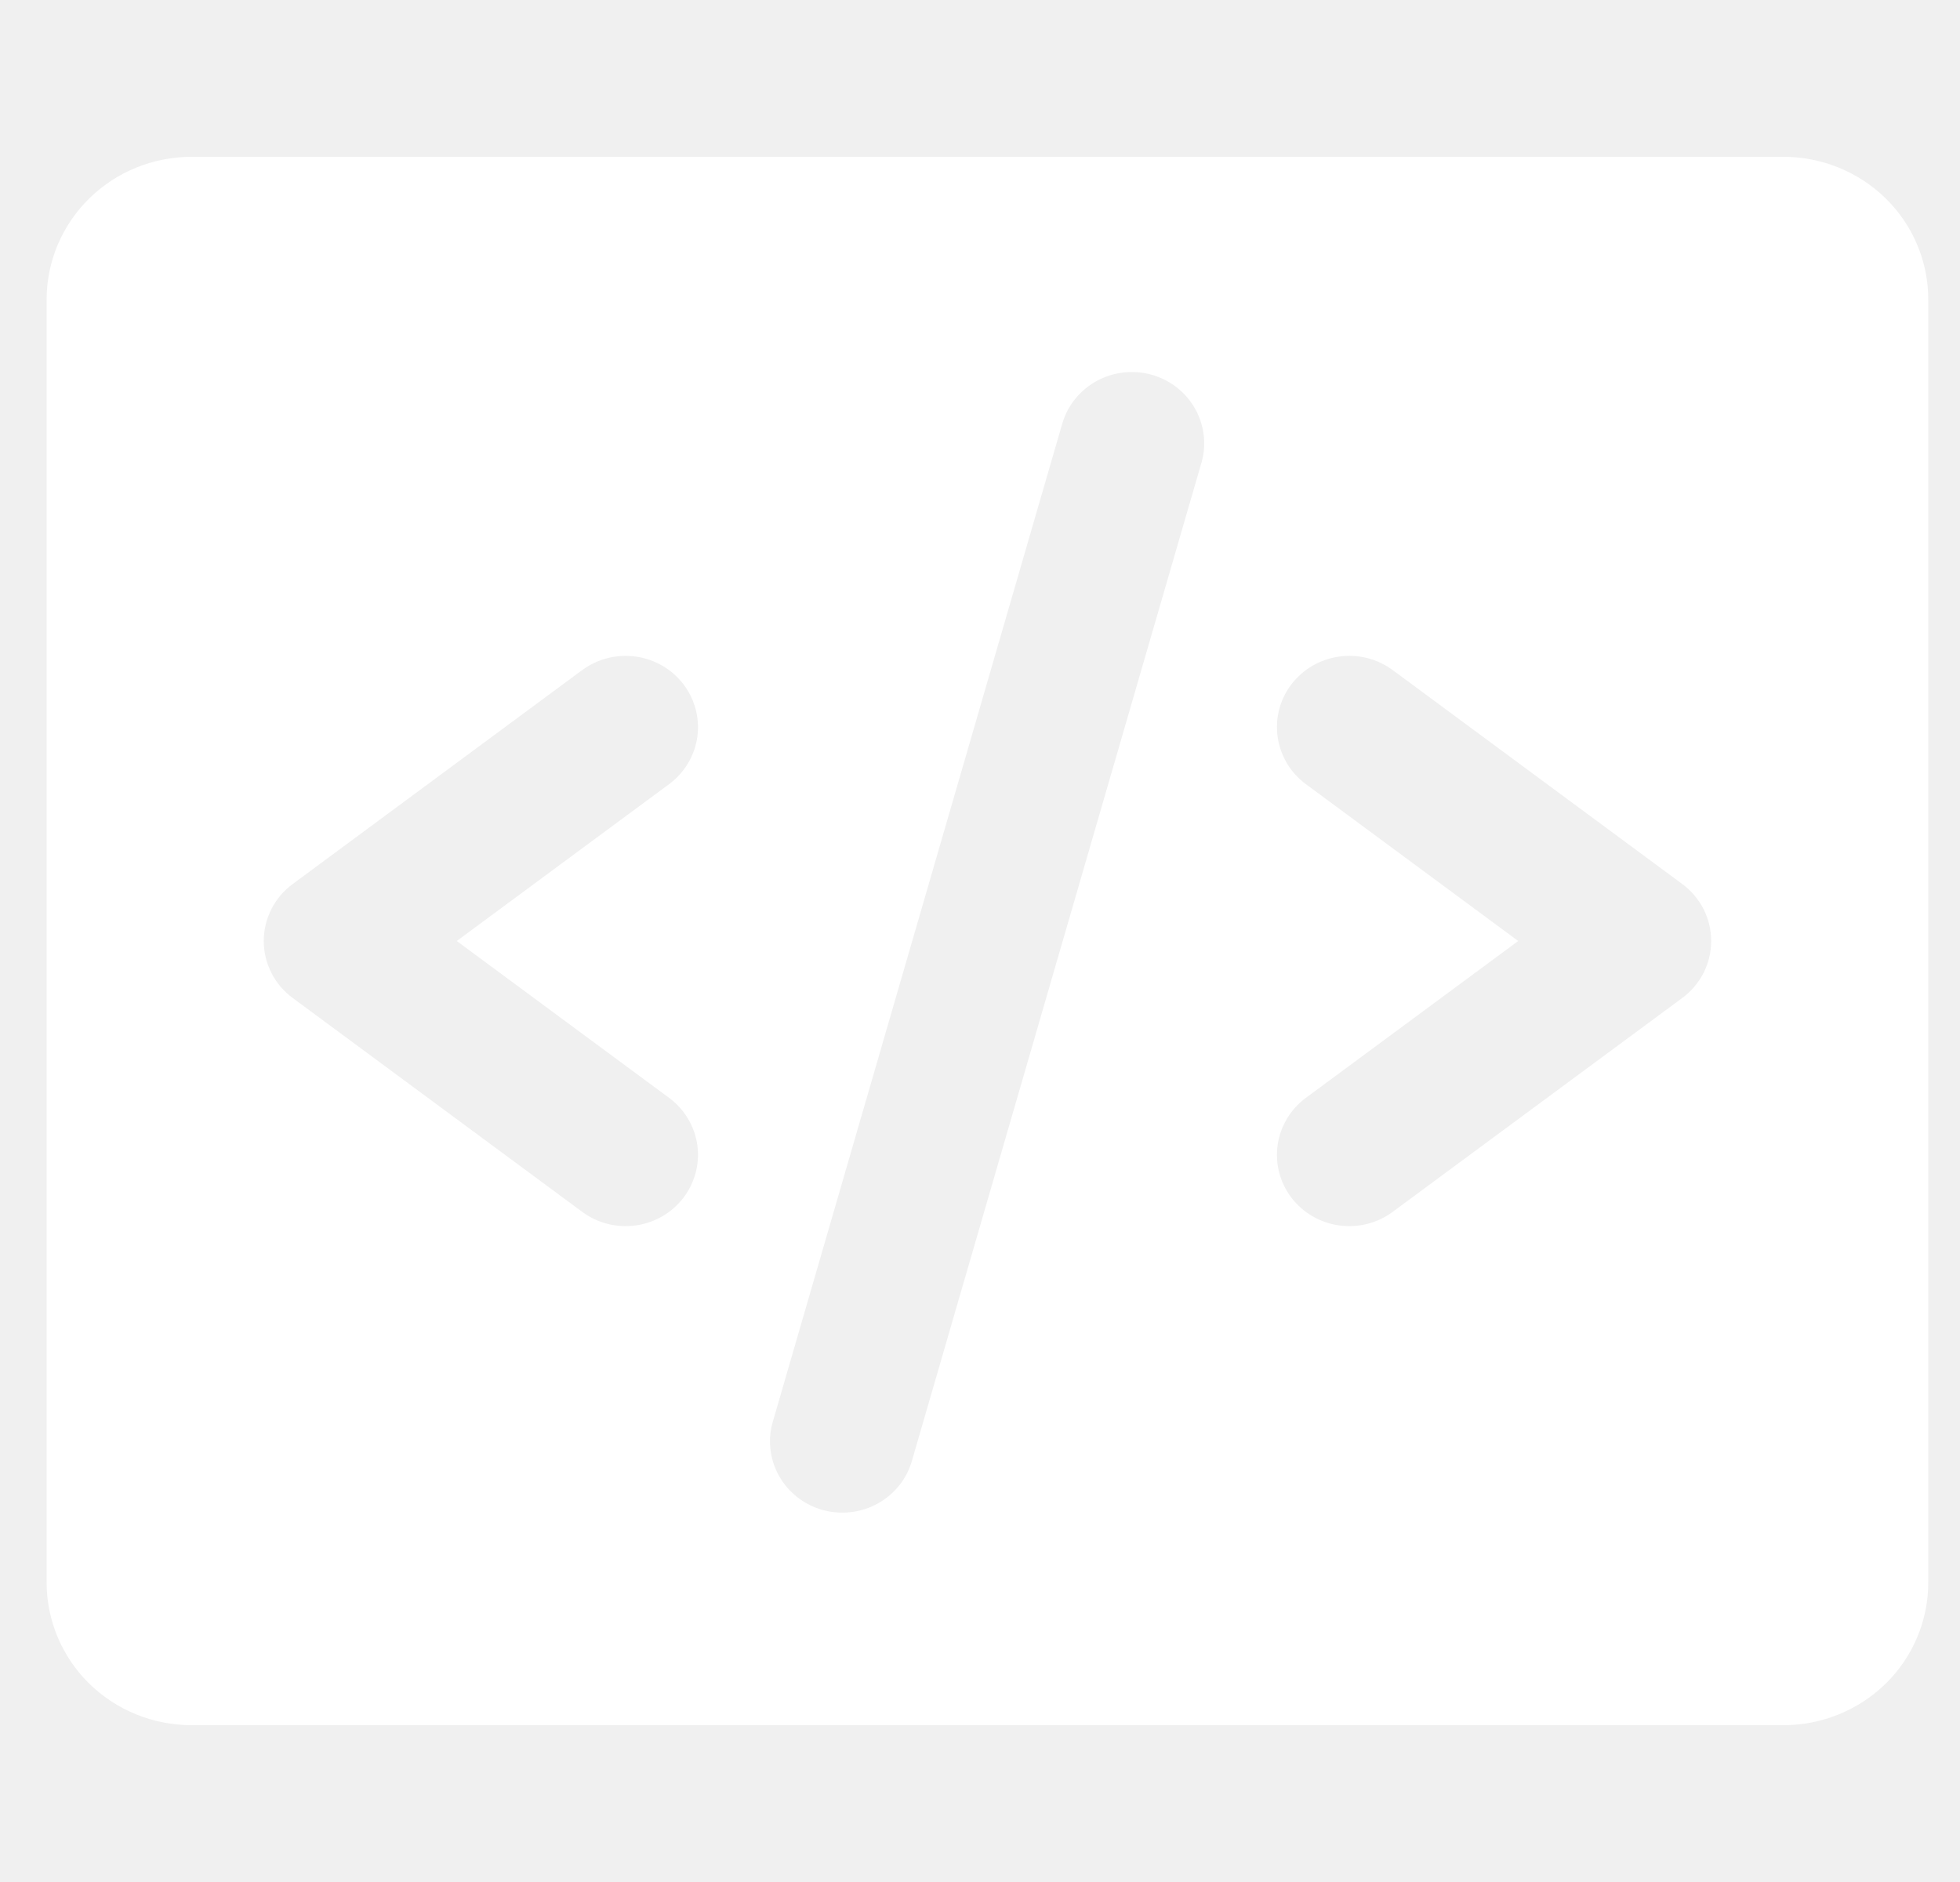
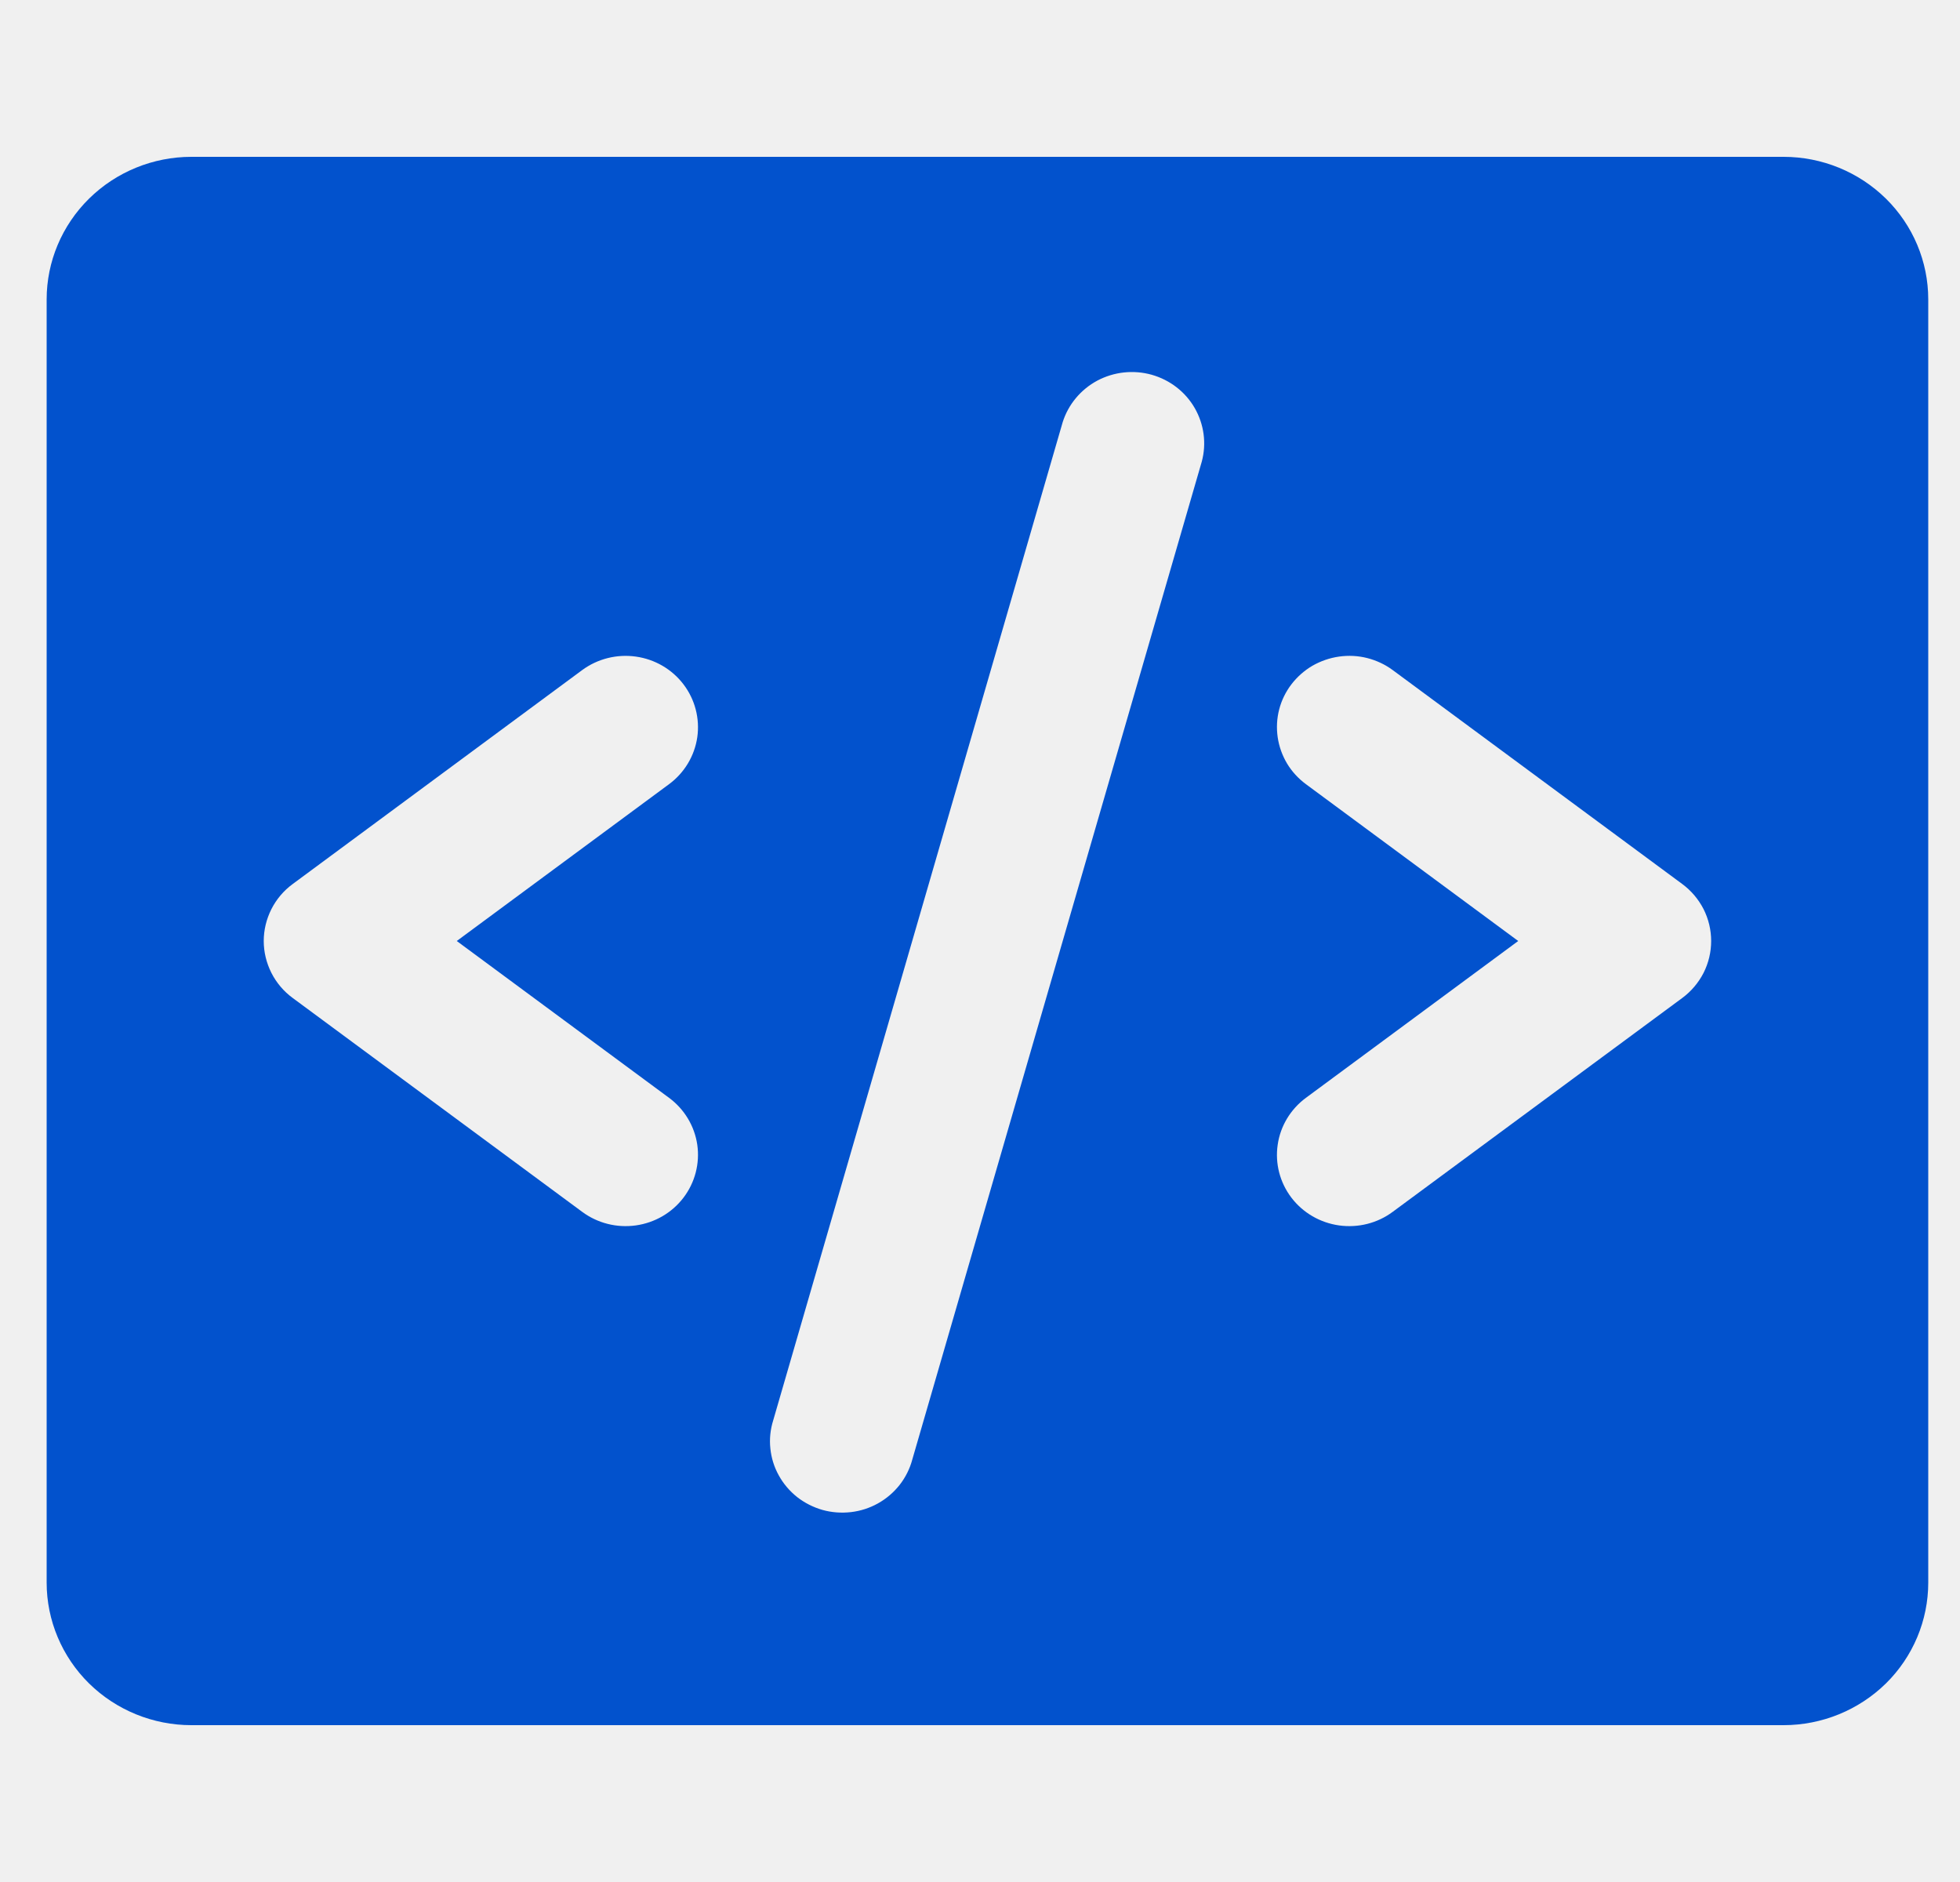
<svg xmlns="http://www.w3.org/2000/svg" width="25" height="24" viewBox="0 0 25 24" fill="none">
  <g clip-path="url(#clip0_3309_2102)">
-     <path d="M22.749 2H2.441C1.952 2 1.482 2.192 1.136 2.533C0.79 2.874 0.595 3.336 0.595 3.818V20.182C0.595 20.664 0.79 21.127 1.136 21.468C1.482 21.808 1.952 22 2.441 22H22.749C23.239 22 23.708 21.808 24.055 21.468C24.401 21.127 24.595 20.664 24.595 20.182V3.818C24.595 3.336 24.401 2.874 24.055 2.533C23.708 2.192 23.239 2 22.749 2ZM8.534 14C8.73 14.145 8.859 14.36 8.894 14.599C8.928 14.837 8.865 15.08 8.718 15.273C8.571 15.466 8.353 15.593 8.11 15.627C7.868 15.661 7.622 15.599 7.426 15.454L3.734 12.727C3.619 12.643 3.526 12.533 3.462 12.407C3.398 12.28 3.364 12.141 3.364 12C3.364 11.859 3.398 11.72 3.462 11.593C3.526 11.467 3.619 11.357 3.734 11.273L7.426 8.545C7.622 8.401 7.868 8.339 8.11 8.373C8.353 8.407 8.571 8.534 8.718 8.727C8.865 8.92 8.928 9.163 8.894 9.401C8.859 9.64 8.73 9.855 8.534 10L5.826 12L8.534 14ZM15.329 5.886L11.636 18.614C11.605 18.73 11.55 18.84 11.475 18.936C11.4 19.031 11.307 19.111 11.2 19.171C11.093 19.231 10.976 19.269 10.854 19.283C10.732 19.297 10.608 19.288 10.49 19.255C10.372 19.221 10.262 19.165 10.166 19.09C10.071 19.014 9.991 18.92 9.933 18.814C9.874 18.708 9.838 18.591 9.826 18.471C9.813 18.351 9.826 18.229 9.862 18.114L13.554 5.386C13.625 5.159 13.784 4.968 13.996 4.854C14.209 4.741 14.458 4.714 14.69 4.779C14.923 4.845 15.12 4.997 15.239 5.204C15.358 5.411 15.391 5.656 15.329 5.886ZM21.457 12.727L17.764 15.454C17.569 15.599 17.322 15.661 17.08 15.627C16.838 15.593 16.619 15.466 16.472 15.273C16.325 15.08 16.262 14.837 16.297 14.599C16.331 14.36 16.461 14.145 16.657 14L19.365 12L16.657 10C16.56 9.928 16.478 9.839 16.416 9.736C16.355 9.633 16.314 9.519 16.297 9.401C16.28 9.283 16.286 9.163 16.316 9.047C16.346 8.931 16.399 8.823 16.472 8.727C16.545 8.632 16.636 8.551 16.74 8.49C16.845 8.43 16.96 8.39 17.08 8.373C17.2 8.356 17.322 8.362 17.44 8.392C17.557 8.422 17.668 8.474 17.764 8.545L21.457 11.273C21.571 11.357 21.664 11.467 21.729 11.593C21.793 11.72 21.826 11.859 21.826 12C21.826 12.141 21.793 12.28 21.729 12.407C21.664 12.533 21.571 12.643 21.457 12.727Z" fill="white" />
+     <path d="M22.749 2H2.441C1.952 2 1.482 2.192 1.136 2.533C0.79 2.874 0.595 3.336 0.595 3.818V20.182C0.595 20.664 0.79 21.127 1.136 21.468C1.482 21.808 1.952 22 2.441 22H22.749C23.239 22 23.708 21.808 24.055 21.468C24.401 21.127 24.595 20.664 24.595 20.182V3.818C24.595 3.336 24.401 2.874 24.055 2.533C23.708 2.192 23.239 2 22.749 2ZM8.534 14C8.73 14.145 8.859 14.36 8.894 14.599C8.928 14.837 8.865 15.08 8.718 15.273C8.571 15.466 8.353 15.593 8.11 15.627C7.868 15.661 7.622 15.599 7.426 15.454L3.734 12.727C3.619 12.643 3.526 12.533 3.462 12.407C3.398 12.28 3.364 12.141 3.364 12C3.364 11.859 3.398 11.72 3.462 11.593C3.526 11.467 3.619 11.357 3.734 11.273L7.426 8.545C7.622 8.401 7.868 8.339 8.11 8.373C8.353 8.407 8.571 8.534 8.718 8.727C8.865 8.92 8.928 9.163 8.894 9.401C8.859 9.64 8.73 9.855 8.534 10L5.826 12L8.534 14ZM15.329 5.886L11.636 18.614C11.605 18.73 11.55 18.84 11.475 18.936C11.4 19.031 11.307 19.111 11.2 19.171C11.093 19.231 10.976 19.269 10.854 19.283C10.732 19.297 10.608 19.288 10.49 19.255C10.372 19.221 10.262 19.165 10.166 19.09C10.071 19.014 9.991 18.92 9.933 18.814C9.874 18.708 9.838 18.591 9.826 18.471C9.813 18.351 9.826 18.229 9.862 18.114L13.554 5.386C13.625 5.159 13.784 4.968 13.996 4.854C14.209 4.741 14.458 4.714 14.69 4.779C14.923 4.845 15.12 4.997 15.239 5.204C15.358 5.411 15.391 5.656 15.329 5.886ZM21.457 12.727L17.764 15.454C17.569 15.599 17.322 15.661 17.08 15.627C16.838 15.593 16.619 15.466 16.472 15.273C16.325 15.08 16.262 14.837 16.297 14.599C16.331 14.36 16.461 14.145 16.657 14L19.365 12L16.657 10C16.56 9.928 16.478 9.839 16.416 9.736C16.355 9.633 16.314 9.519 16.297 9.401C16.28 9.283 16.286 9.163 16.316 9.047C16.346 8.931 16.399 8.823 16.472 8.727C16.545 8.632 16.636 8.551 16.74 8.49C16.845 8.43 16.96 8.39 17.08 8.373C17.2 8.356 17.322 8.362 17.44 8.392C17.557 8.422 17.668 8.474 17.764 8.545L21.457 11.273C21.571 11.357 21.664 11.467 21.729 11.593C21.793 11.72 21.826 11.859 21.826 12C21.826 12.141 21.793 12.28 21.729 12.407C21.664 12.533 21.571 12.643 21.457 12.727Z" fill="#0252CD" />
  </g>
  <defs>
    <clipPath id="clip0_3309_2102">
-       <rect width="24" height="24" fill="white" transform="translate(0.595215)" />
+       <rect width="24" height="24" fill="#0252CD" transform="translate(0.595215)" />
    </clipPath>
  </defs>
</svg>
